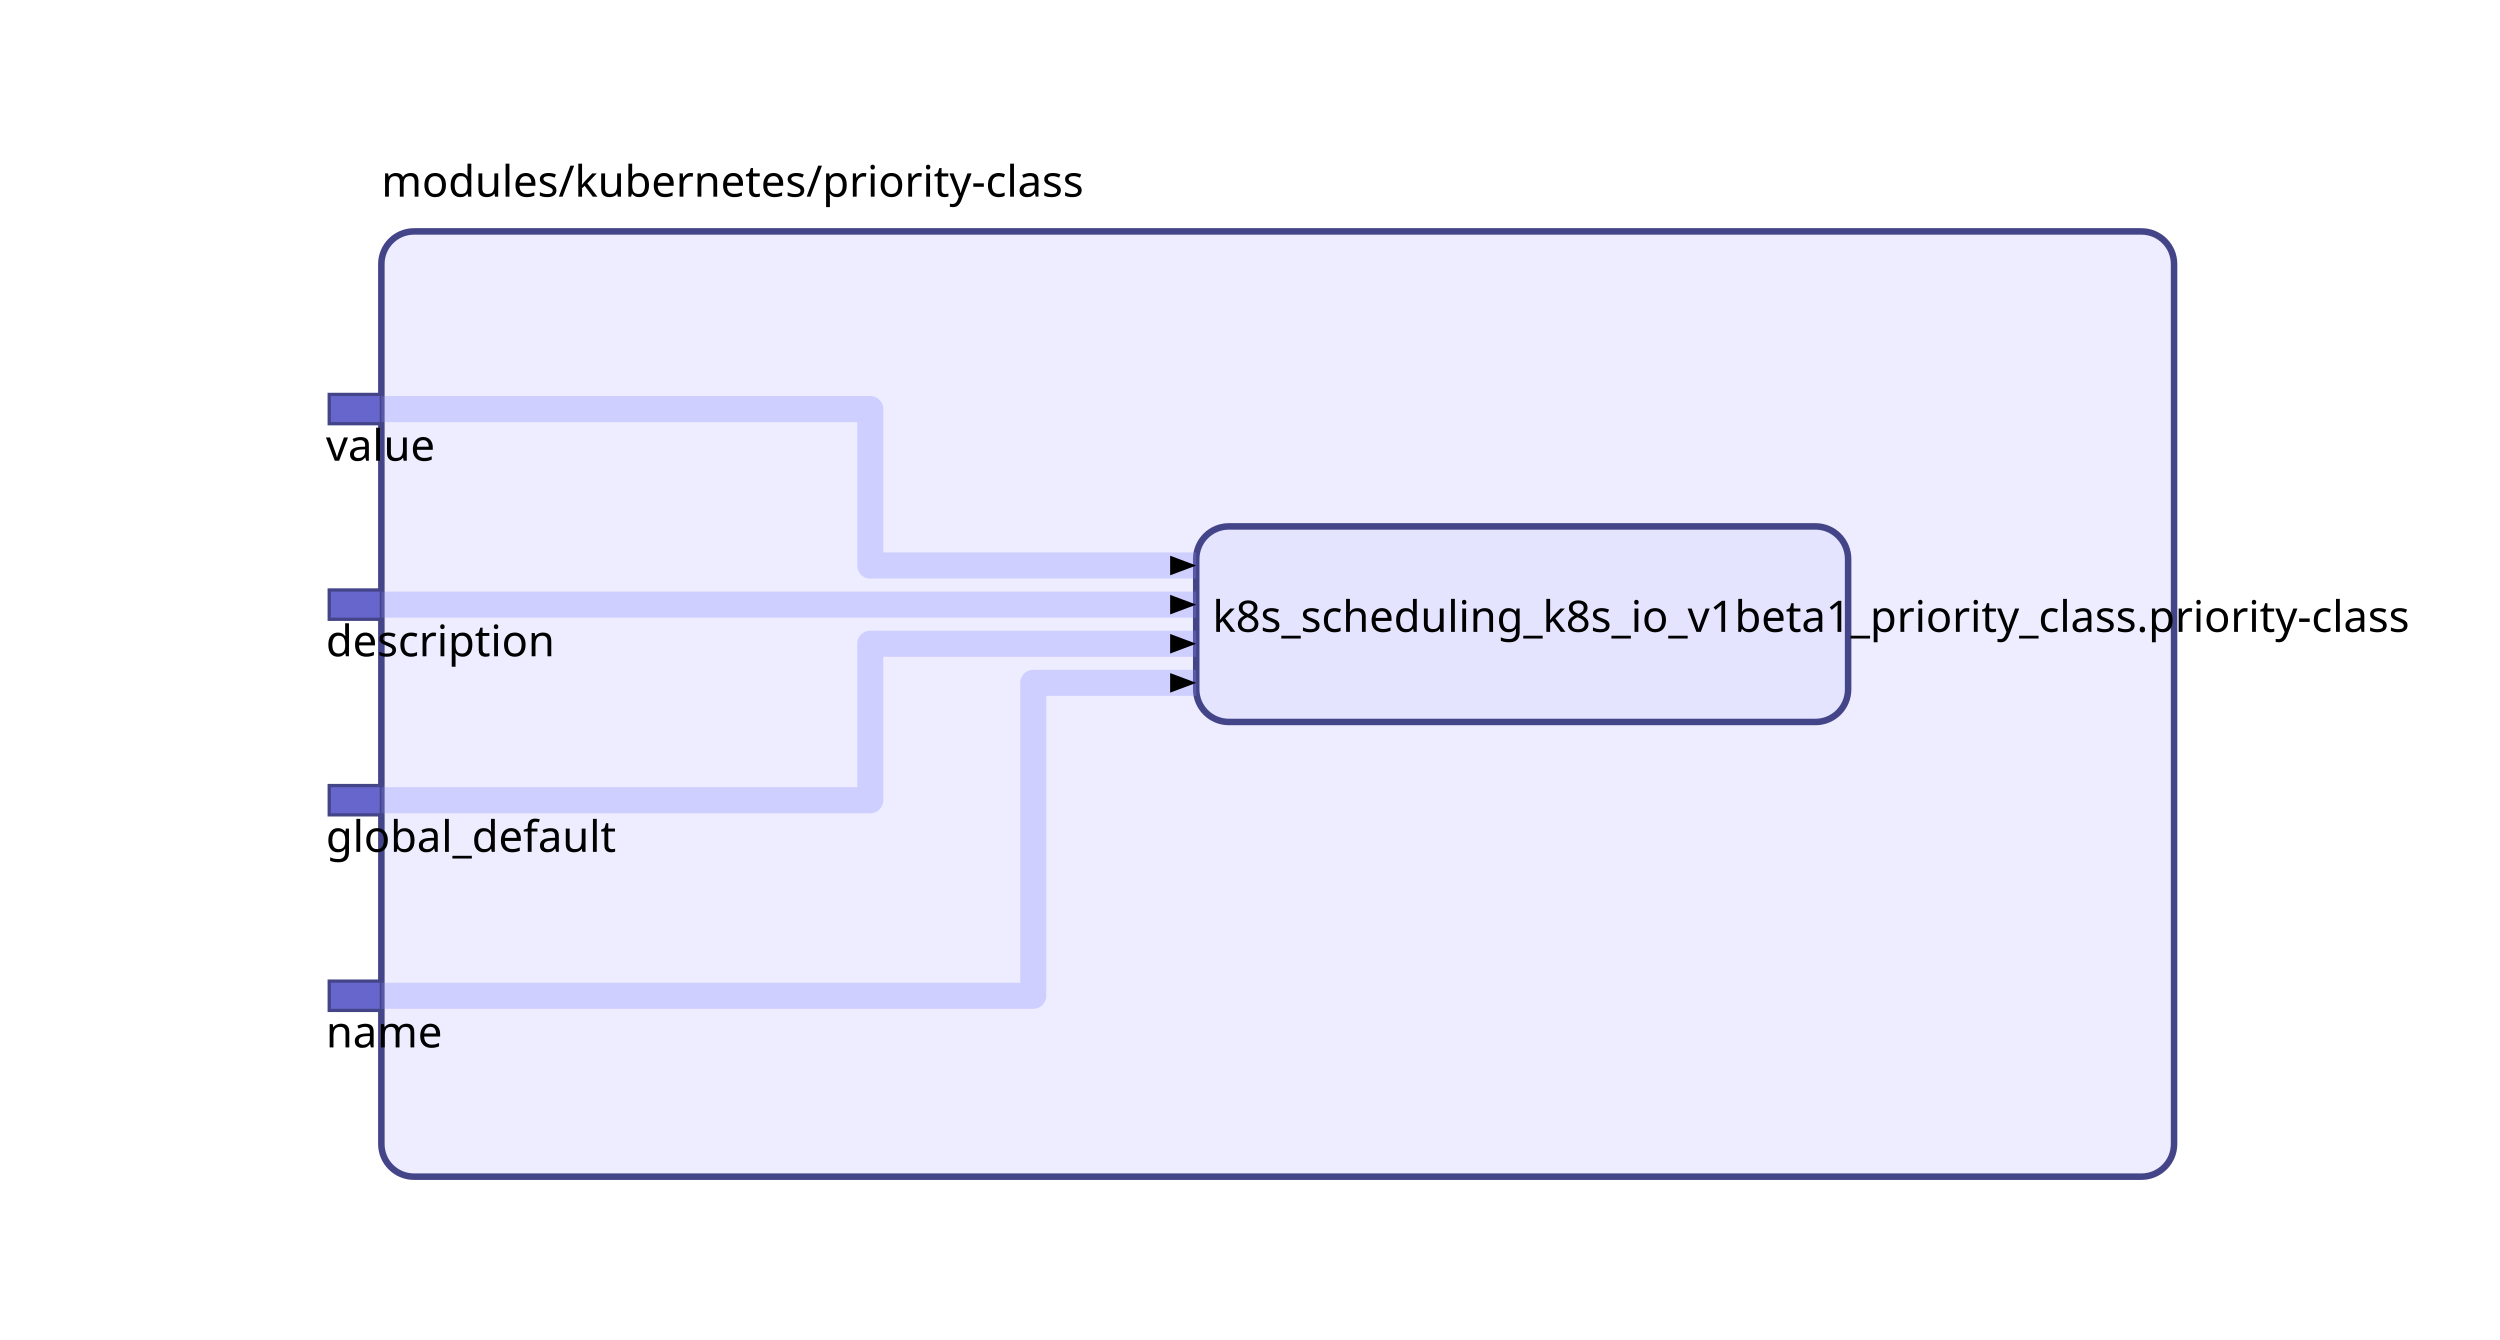
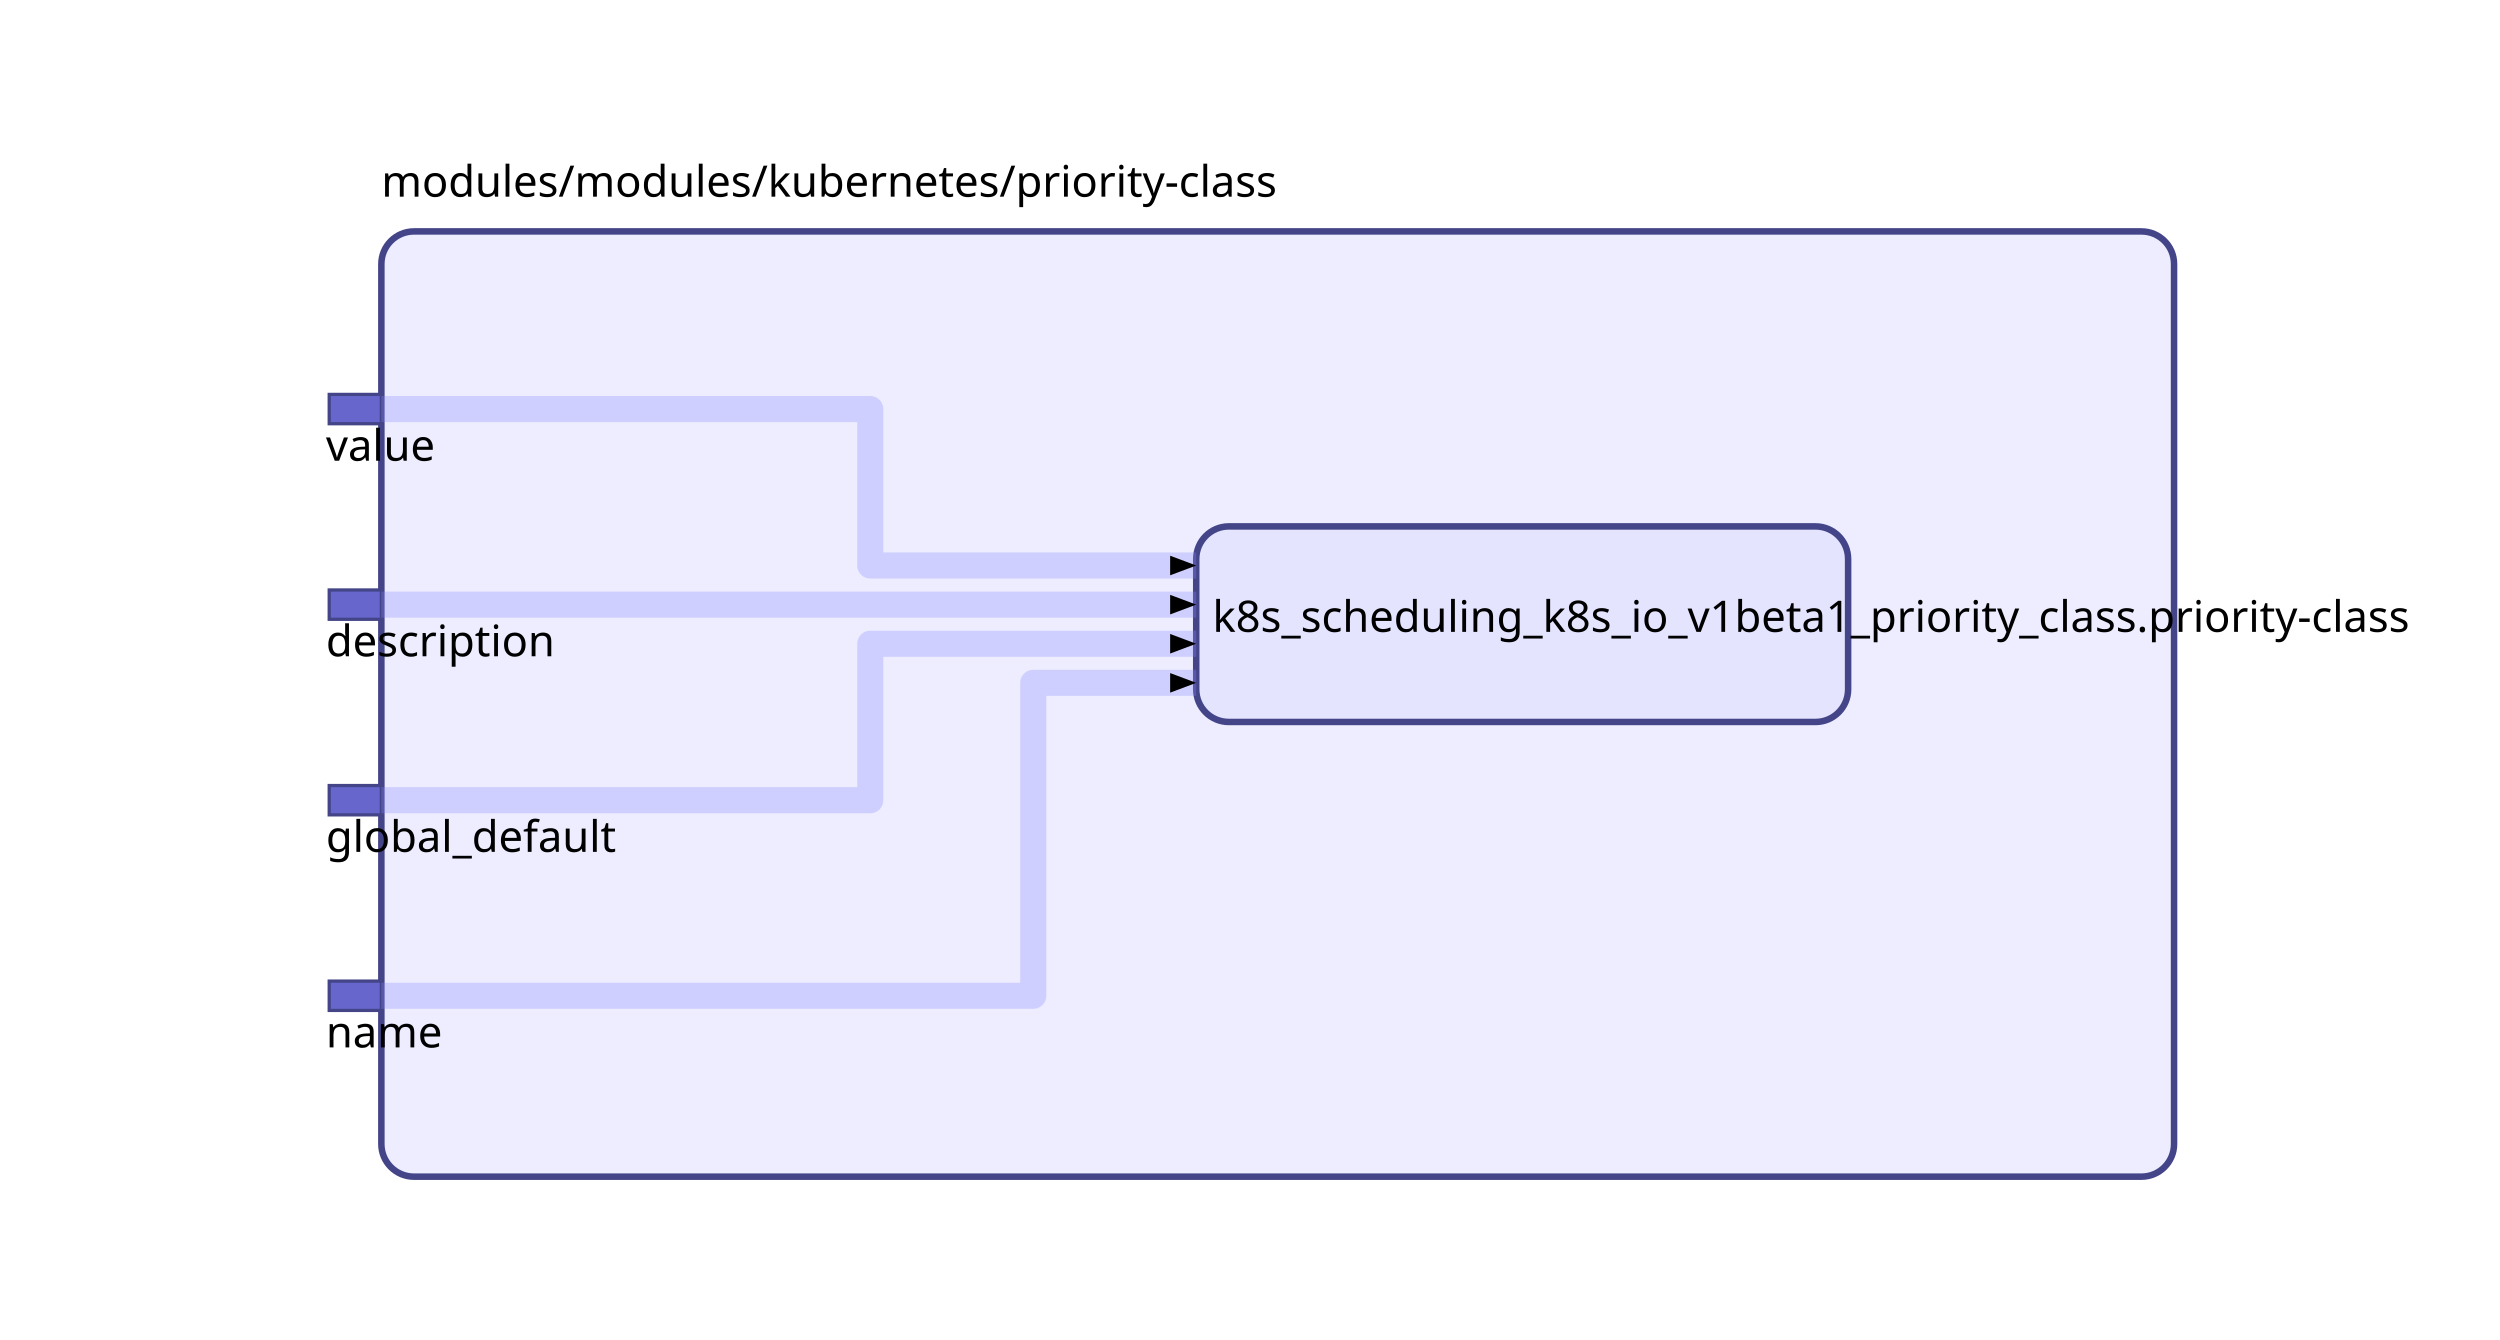
<svg xmlns="http://www.w3.org/2000/svg" id="sprotty_1" class="sprotty-graph sprotty" tabindex="1002" viewBox="0 0 767 411">
  <style>
.elknode {
    stroke: #448;
    stroke-width: 2;
    fill: #ddf;
    fill-opacity: 0.5;
}

.elkport {
    stroke: #448;
    stroke-width: 1;
    fill: #66c;
}

.elkedge {
    fill: none;
    stroke: #88f;
    stroke-width: 8;
    stroke-opacity: 0.3;
    pointer-events: stroke;
    stroke-linejoin: round;
}

.elkedge:hover {
    stroke: #448;
    stroke-width: 8;
    stroke-opacity: 1;
    stroke-dasharray: 16px;
    stroke-dashoffset: 32px;
    animation: stroke 0.5s linear infinite;
}

@keyframes stroke {
    to {
        stroke-dashoffset: 0;
    }
}

.elkedge.arrow {
    fill: #336;
}

.elklabel {
    stroke-width: 0;
    stroke: #000;
    fill: #000;
    font-family: sans-serif;
    font-size: 10pt;
    dominant-baseline: hanging;
}

.elklabel:hover {
    font-size: 24pt;
}

.elkjunction {
    stroke: none;
    fill: #224;
}

.selected &gt; rect {
    stroke-width: 3;
}

.mouseover {
    stroke: #88f;
}
/*
 * Copyright (C) 2017 TypeFox and others.
 *
 * Licensed under the Apache License, Version 2.0 (the "License"); you may not use this file except in compliance with the License.
 * You may obtain a copy of the License at http://www.apache.org/licenses/LICENSE-2.0
 */

.sprotty {
    padding: 0px;
    font-family: "Helvetica Neue", Helvetica, Arial, sans-serif;
}

.sprotty-hidden {
    display: block;
    position: absolute;
    width: 0px;
    height: 0px;
}

.sprotty-popup {
    font-family: "Helvetica Neue", Helvetica, Arial, sans-serif;
    position: absolute;
    background: white;
    border-radius: 5px;
    border: 1px solid;
    max-width: 400px;
    min-width: 100px;
}

.sprotty-popup &gt; div {
    margin: 10px;
}

.sprotty-popup-closed {
    display: none;
}
</style>
  <g transform="scale(1) translate(0,0)">
    <g id="sprotty_3" transform="translate(117, 71)" opacity="1">
      <rect class="elknode" x="0" y="0" rx="10" width="550" height="290" />
      <g id="sprotty_5" transform="translate(250, 90.5)" opacity="1">
        <rect class="elknode" x="0" y="0" rx="10" width="200" height="60" />
        <text id="sprotty_6" class="elklabel" transform="translate(5, 22) translate(0, 0)" opacity="1">k8s_scheduling_k8s_io_v1beta1_priority_class.priority-class</text>
      </g>
      <g id="sprotty_7" transform="translate(-16, 110)" opacity="1">
        <rect class="elkport" x="0" y="0" width="16" height="9" />
        <text id="sprotty_8" class="elklabel" transform="translate(-1, 10) translate(0, 0)" opacity="1">description</text>
      </g>
      <g id="sprotty_10" transform="translate(-16, 170)" opacity="1">
        <rect class="elkport" x="0" y="0" width="16" height="9" />
        <text id="sprotty_11" class="elklabel" transform="translate(-1, 10) translate(0, 0)" opacity="1">global_default</text>
      </g>
      <g id="sprotty_13" transform="translate(-16, 230)" opacity="1">
        <rect class="elkport" x="0" y="0" width="16" height="9" />
        <text id="sprotty_14" class="elklabel" transform="translate(-1, 10) translate(0, 0)" opacity="1">name</text>
      </g>
      <g id="sprotty_16" transform="translate(-16, 50)" opacity="1">
        <rect class="elkport" x="0" y="0" width="16" height="9" />
        <text id="sprotty_17" class="elklabel" transform="translate(-1, 10) translate(0, 0)" opacity="1">value</text>
      </g>
-       <text id="sprotty_4" class="elklabel" transform="translate(0, -21) translate(0, 0)" opacity="1">modules/kubernetes/priority-class</text>
+       <text id="sprotty_4" class="elklabel" transform="translate(0, -21) translate(0, 0)" opacity="1">modules/modules/kubernetes/priority-class</text>
      <g id="sprotty_9" class="sprotty-edge" opacity="1">
        <path class="elkedge" d="M 0,114.5 L 250,114.5" />
        <path class="edge arrow" d="M 0,0 L 8,-3 L 8,3 Z" transform="rotate(180 250 114.5) translate(250 114.5)" />
      </g>
      <g id="sprotty_12" class="sprotty-edge" opacity="1">
        <path class="elkedge" d="M 0,174.5 L 150,174.5 L 150,126.5 L 250,126.5" />
        <path class="edge arrow" d="M 0,0 L 8,-3 L 8,3 Z" transform="rotate(180 250 126.5) translate(250 126.5)" />
      </g>
      <g id="sprotty_15" class="sprotty-edge" opacity="1">
        <path class="elkedge" d="M 0,234.5 L 200,234.5 L 200,138.5 L 250,138.5" />
        <path class="edge arrow" d="M 0,0 L 8,-3 L 8,3 Z" transform="rotate(180 250 138.5) translate(250 138.5)" />
      </g>
      <g id="sprotty_18" class="sprotty-edge" opacity="1">
        <path class="elkedge" d="M 0,54.5 L 150,54.5 L 150,102.5 L 250,102.5" />
        <path class="edge arrow" d="M 0,0 L 8,-3 L 8,3 Z" transform="rotate(180 250 102.5) translate(250 102.5)" />
      </g>
    </g>
  </g>
</svg>
